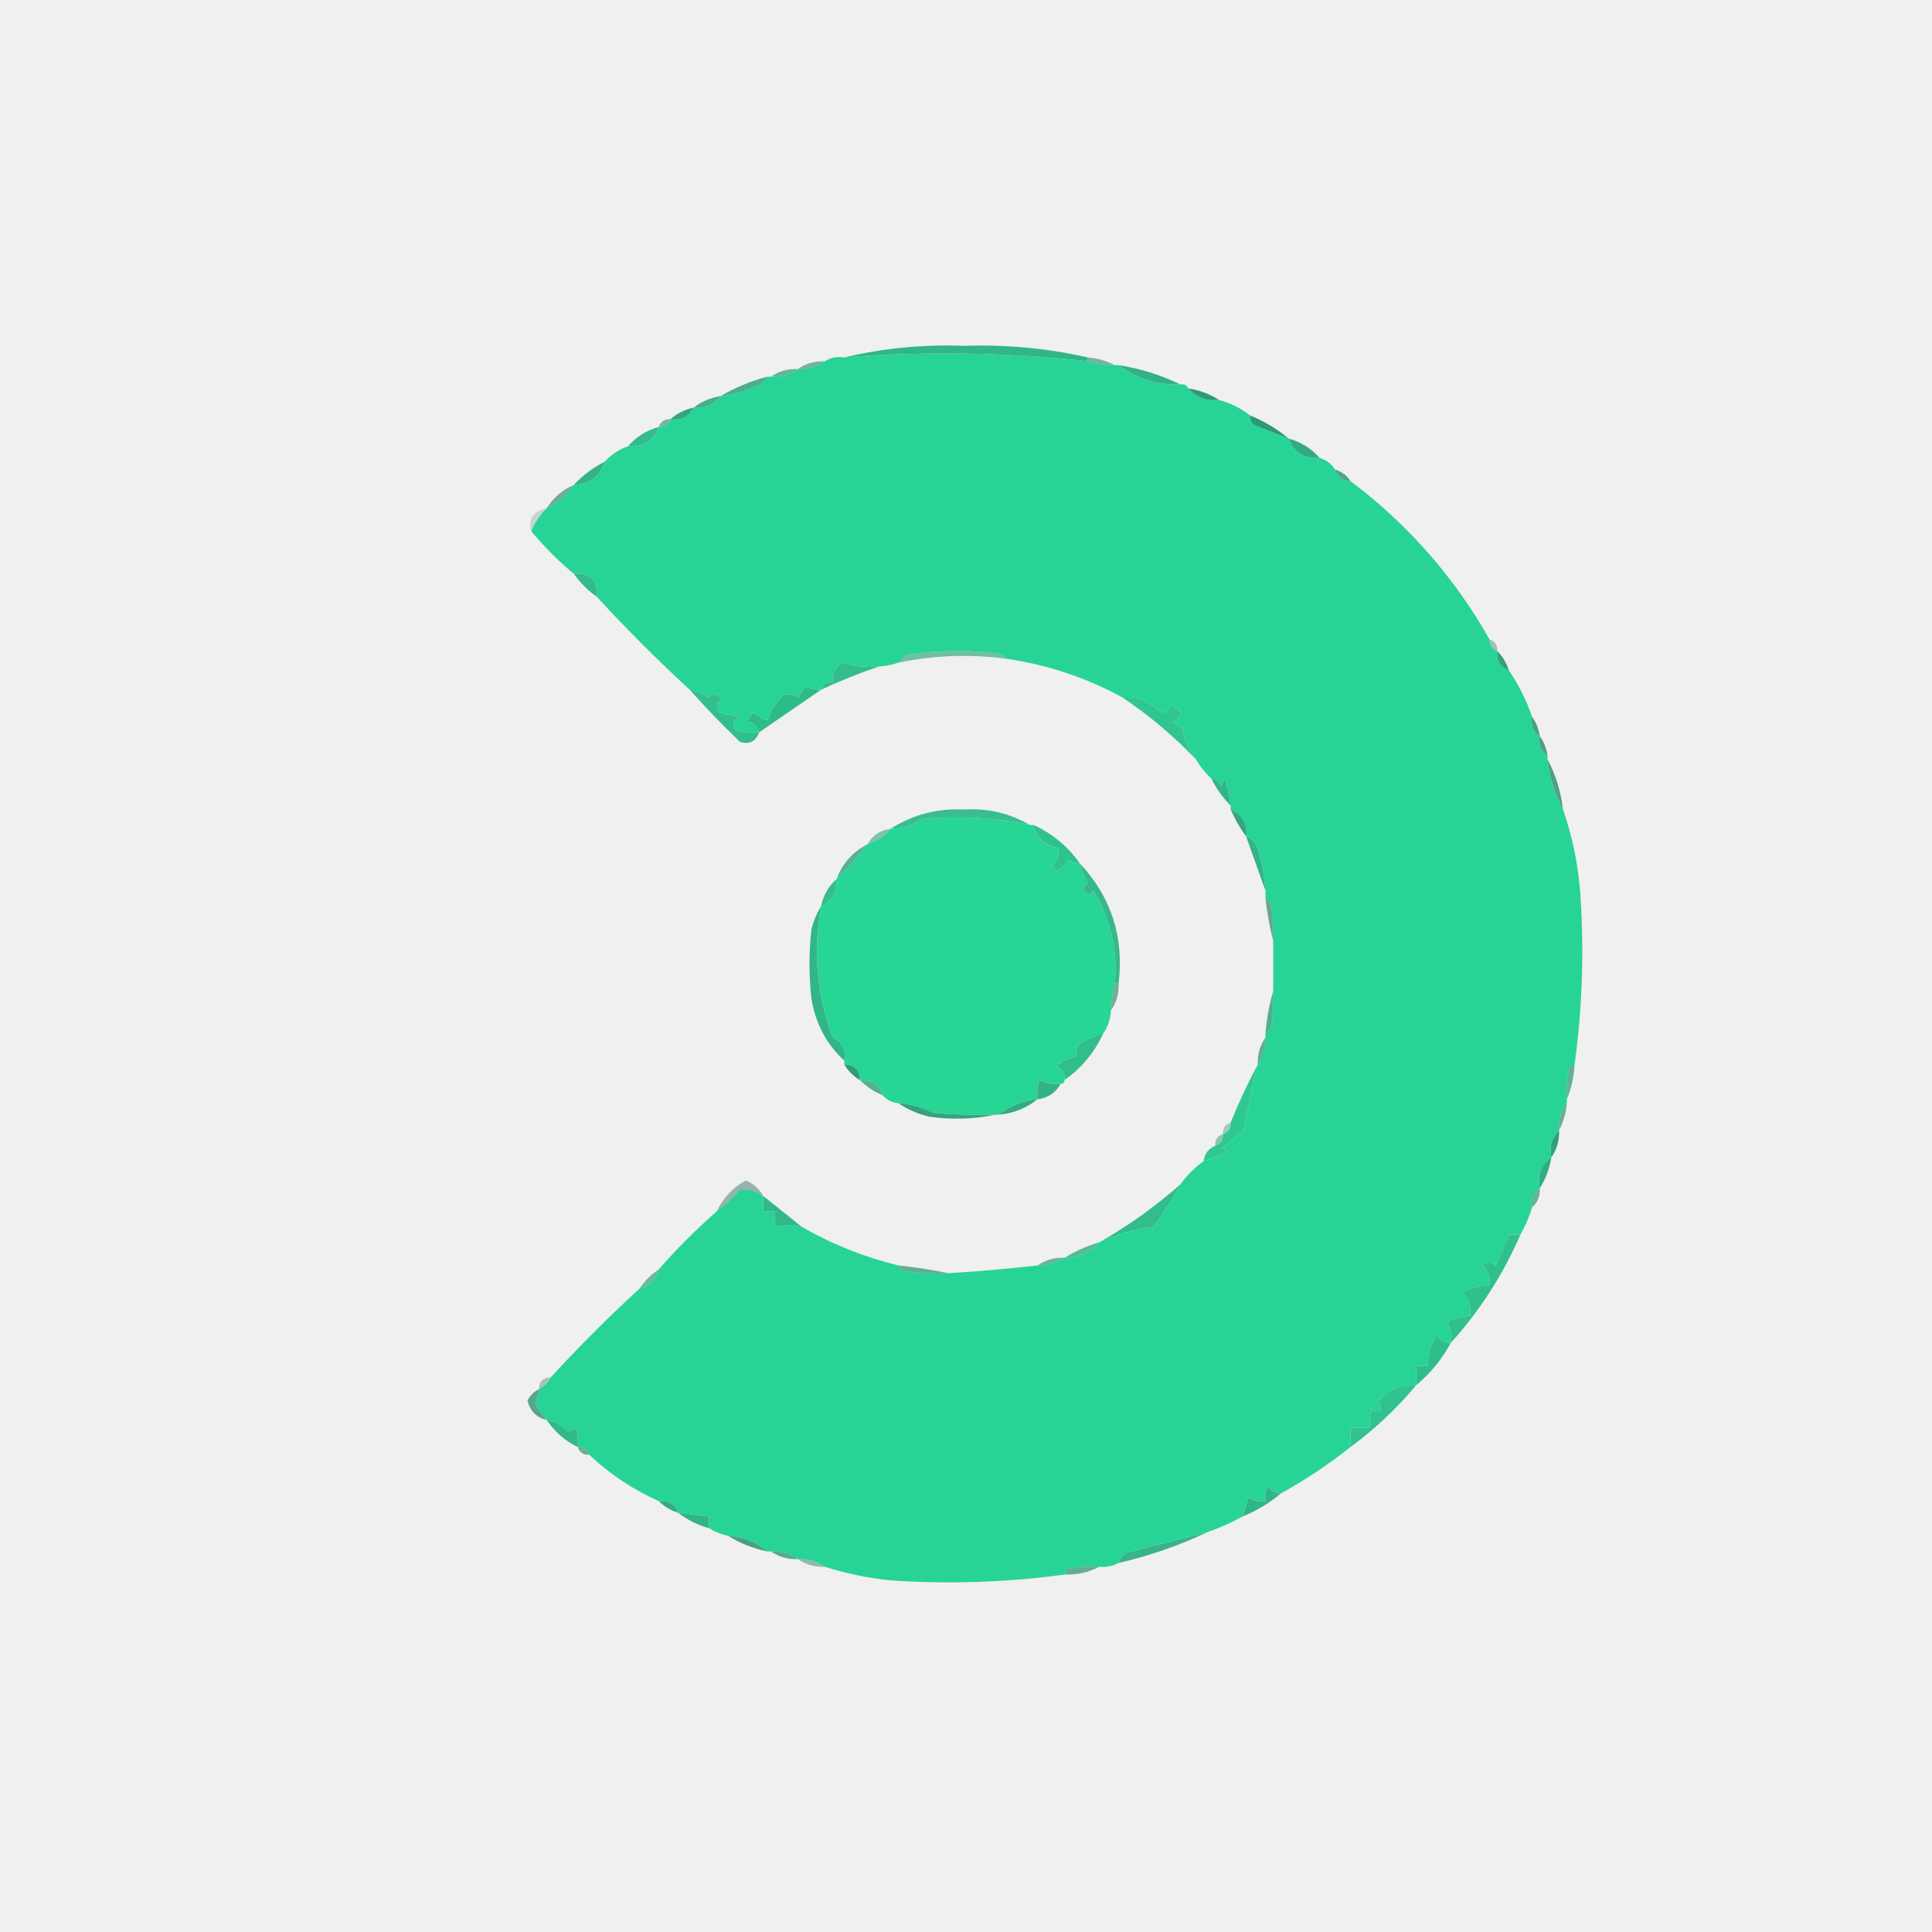
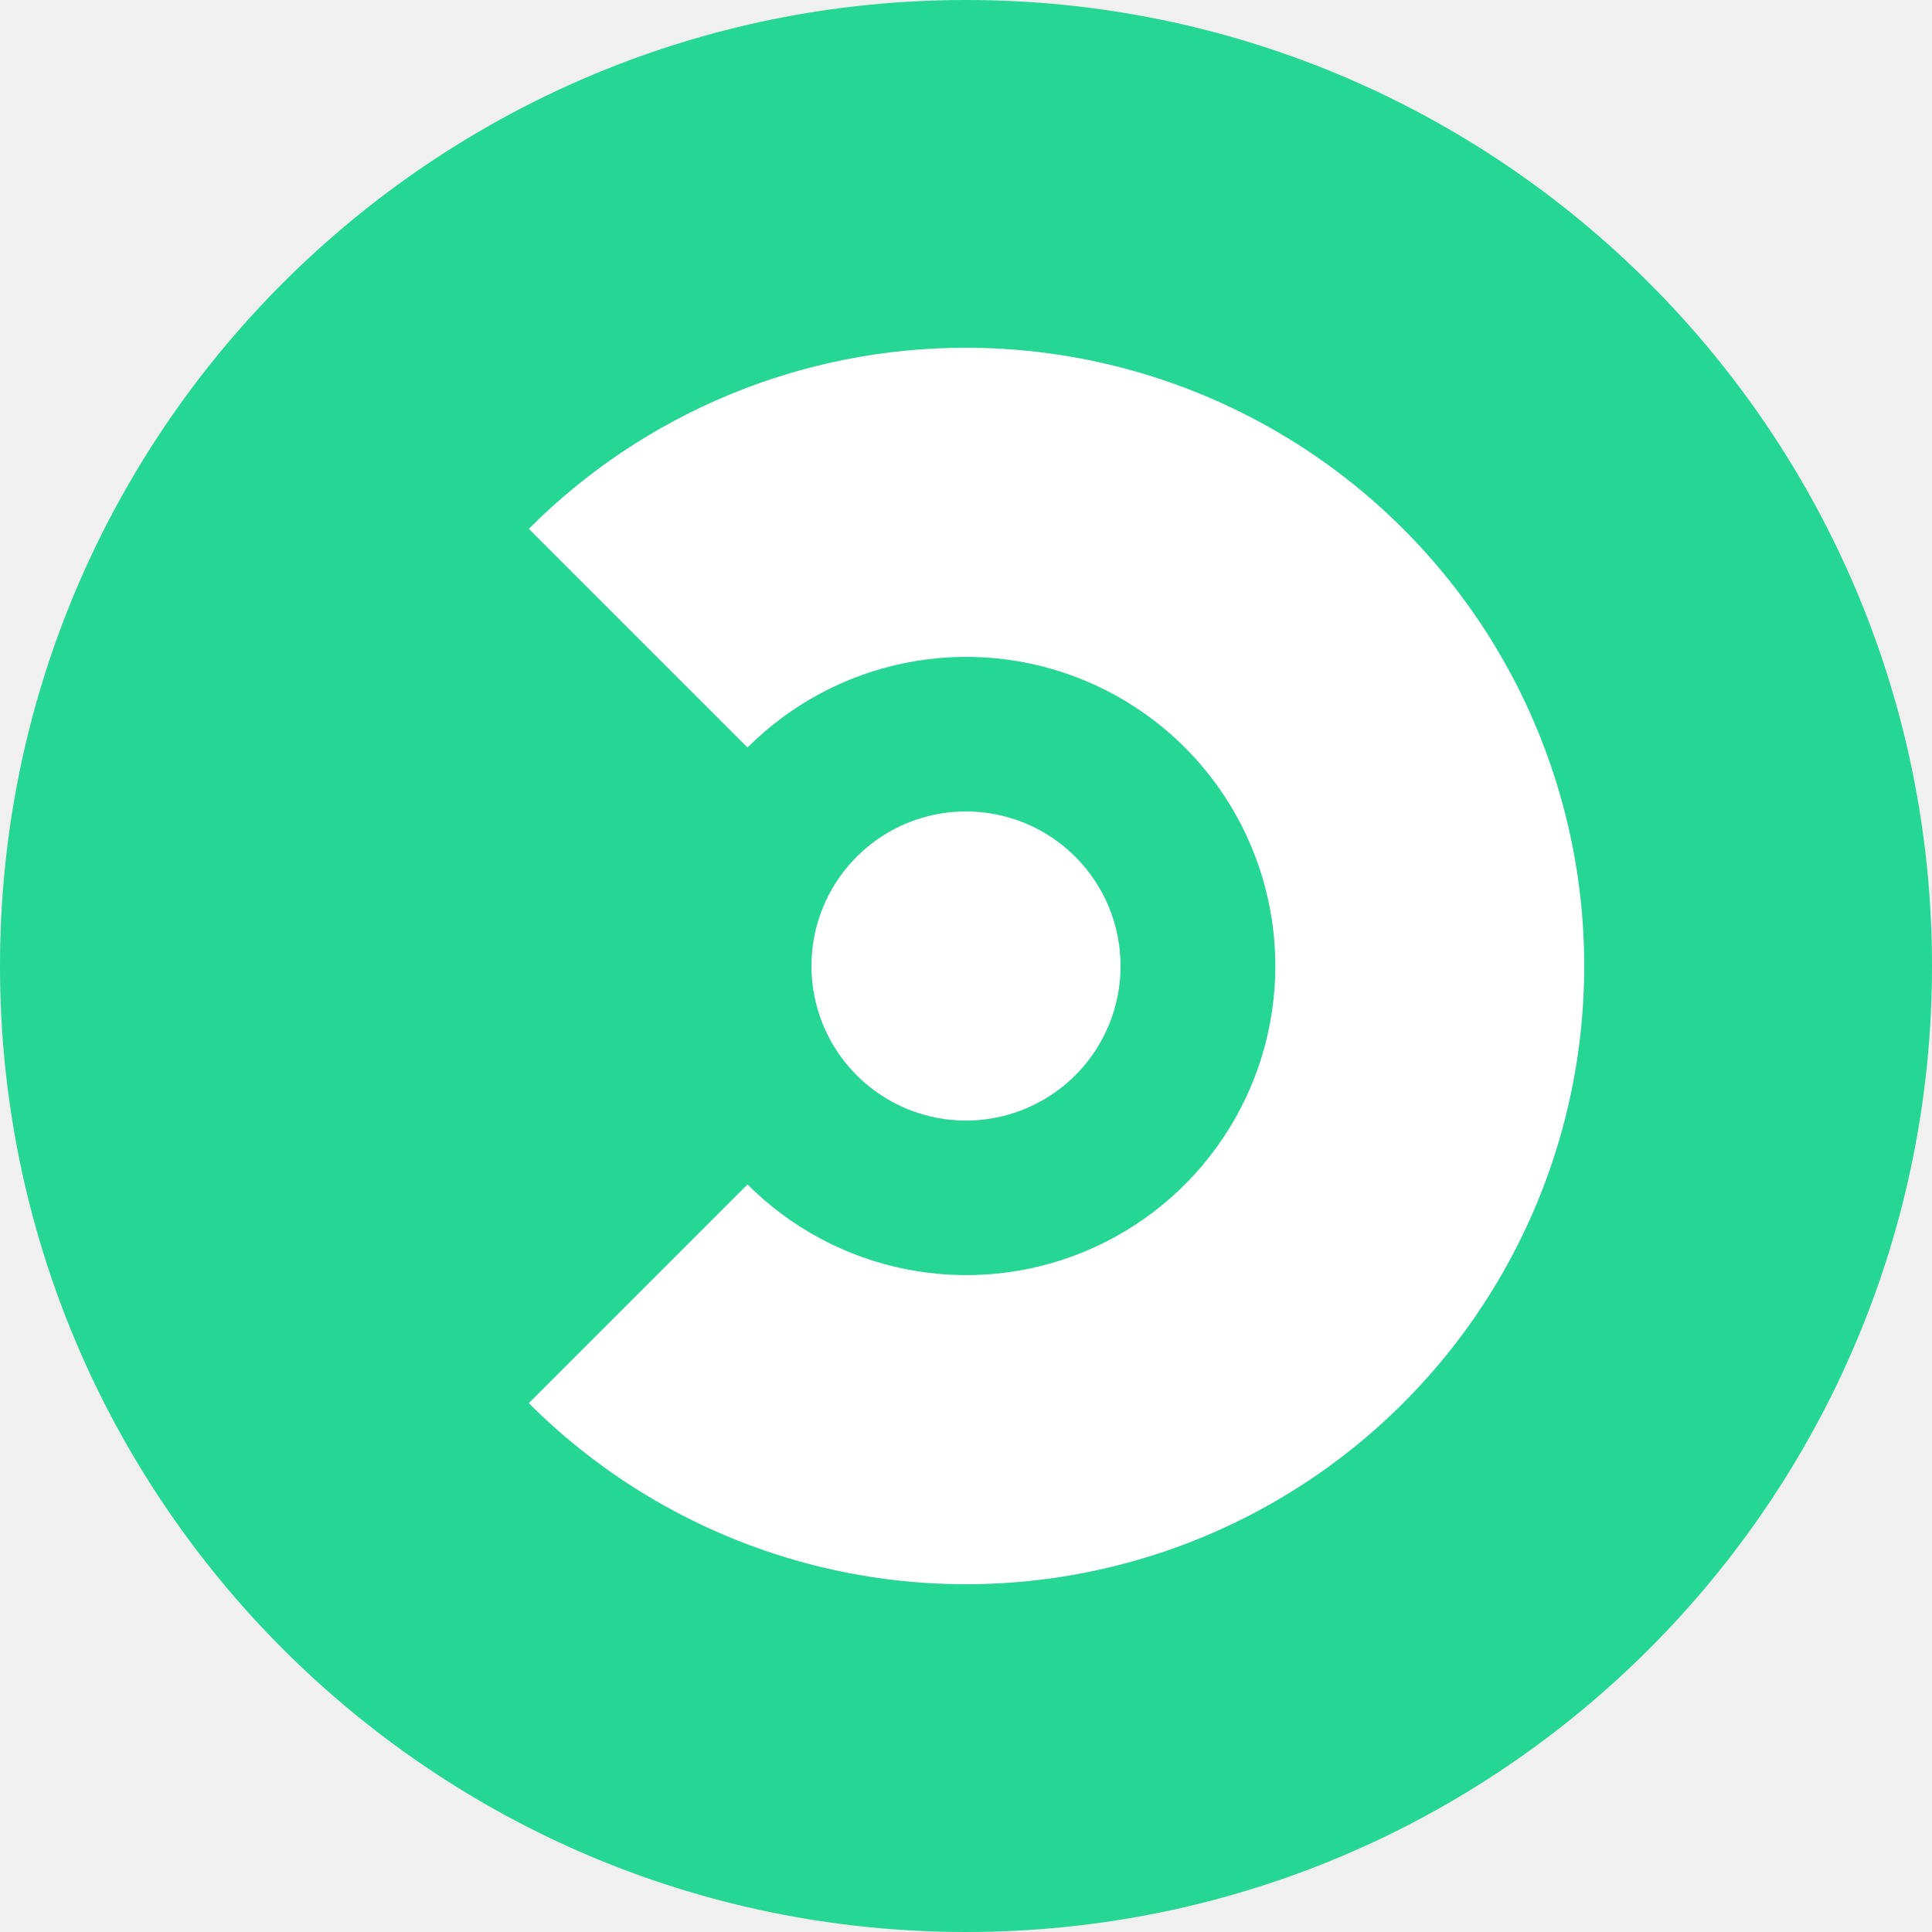
- <svg xmlns="http://www.w3.org/2000/svg" version="1.1" width="500px" height="500px" style="shape-rendering:geometricPrecision; text-rendering:geometricPrecision; image-rendering:optimizeQuality; fill-rule:evenodd; clip-rule:evenodd">
-   <g>
-     <path style="opacity:1" fill="#27d495" d="M 281.5,93.5 C 283.764,94.219 286.097,94.552 288.5,94.5C 288.833,94.5 289.167,94.5 289.5,94.5C 294.052,97.983 299.385,99.65 305.5,99.5C 306.492,99.328 307.158,99.662 307.5,100.5C 309.557,102.856 312.224,103.856 315.5,103.5C 318.485,104.326 321.151,105.659 323.5,107.5C 323.414,108.496 323.748,109.329 324.5,110C 327.521,111.18 330.521,112.346 333.5,113.5C 334.845,117.163 337.512,118.83 341.5,118.5C 343.23,119.026 344.564,120.026 345.5,121.5C 346.035,123.446 347.368,124.446 349.5,124.5C 364.415,135.739 376.415,149.406 385.5,165.5C 385.427,167.027 386.094,168.027 387.5,168.5C 387.241,170.989 388.241,172.656 390.5,173.5C 393.008,177.182 395.008,181.182 396.5,185.5C 396.12,187.698 396.787,189.365 398.5,190.5C 398.12,192.698 398.787,194.365 400.5,195.5C 400.5,195.833 400.5,196.167 400.5,196.5C 401.057,201.165 402.39,205.498 404.5,209.5C 406.951,216.508 408.451,223.841 409,231.5C 409.992,246.281 409.492,260.947 407.5,275.5C 406.883,275.611 406.383,275.944 406,276.5C 405.503,279.146 405.336,281.813 405.5,284.5C 405.5,284.833 405.5,285.167 405.5,285.5C 403.837,287.438 403.171,289.772 403.5,292.5C 401.656,294.279 400.99,296.612 401.5,299.5C 398.828,301.391 397.828,304.058 398.5,307.5C 396.787,308.635 396.12,310.302 396.5,312.5C 395.736,315.018 394.736,317.351 393.5,319.5C 392.5,319.5 391.5,319.5 390.5,319.5C 389.456,322.165 388.289,324.832 387,327.5C 385.817,326.269 384.651,326.269 383.5,327.5C 385.005,328.842 385.672,330.508 385.5,332.5C 383.04,332.699 380.707,333.365 378.5,334.5C 380.086,336.173 380.753,338.173 380.5,340.5C 378.436,340.687 376.436,341.187 374.5,342C 375.406,343.699 375.739,345.533 375.5,347.5C 373.876,347.64 372.71,346.973 372,345.5C 370.293,347.909 369.46,350.575 369.5,353.5C 368.5,353.5 367.5,353.5 366.5,353.5C 366.5,355.167 366.5,356.833 366.5,358.5C 362.276,358.113 358.943,359.613 356.5,363C 356.957,363.414 357.291,363.914 357.5,364.5C 356.726,365.711 355.893,365.711 355,364.5C 354.506,366.134 354.34,367.801 354.5,369.5C 352.833,369.5 351.167,369.5 349.5,369.5C 349.5,371.167 349.5,372.833 349.5,374.5C 343.815,379.006 337.815,383.006 331.5,386.5C 329.983,386.489 328.816,385.823 328,384.5C 327.51,385.793 327.343,387.127 327.5,388.5C 325.856,388.714 324.356,388.38 323,387.5C 322.648,389.247 322.148,390.914 321.5,392.5C 318.686,394.07 315.686,395.403 312.5,396.5C 306.018,398.145 299.518,399.812 293,401.5C 291.092,401.715 289.926,402.715 289.5,404.5C 287.958,405.301 286.292,405.634 284.5,405.5C 281.813,405.336 279.146,405.503 276.5,406C 275.944,406.383 275.611,406.883 275.5,407.5C 260.617,409.52 245.617,410.02 230.5,409C 224.676,408.402 219.01,407.235 213.5,405.5C 211.485,404.076 209.152,403.41 206.5,403.5C 204.485,402.076 202.152,401.41 199.5,401.5C 199.167,401.5 198.833,401.5 198.5,401.5C 195.691,399.103 192.358,397.77 188.5,397.5C 186.716,397.107 185.05,396.441 183.5,395.5C 183.5,394.5 183.5,393.5 183.5,392.5C 180.833,392.167 178.167,391.833 175.5,391.5C 174.656,389.241 172.989,388.241 170.5,388.5C 163.803,385.489 157.803,381.489 152.5,376.5C 152.027,375.094 151.027,374.427 149.5,374.5C 149.66,372.801 149.494,371.134 149,369.5C 148.439,370.022 147.772,370.355 147,370.5C 145.505,368.837 143.672,367.837 141.5,367.5C 140.315,366.143 139.315,364.643 138.5,363C 138.989,361.862 139.322,360.695 139.5,359.5C 140.833,358.833 141.833,357.833 142.5,356.5C 149.833,348.5 157.5,340.833 165.5,333.5C 168.167,332.833 169.833,331.167 170.5,328.5C 175.167,323.167 180.167,318.167 185.5,313.5C 187.63,311.873 189.63,310.04 191.5,308C 193.689,307.678 195.689,308.178 197.5,309.5C 197.5,310.833 197.5,312.167 197.5,313.5C 198.5,313.5 199.5,313.5 200.5,313.5C 200.343,314.873 200.51,316.207 201,317.5C 203.027,317.014 205.193,317.014 207.5,317.5C 215.333,322.002 223.666,325.335 232.5,327.5C 232.918,328.222 233.584,328.722 234.5,329C 238.152,329.499 241.818,329.665 245.5,329.5C 253.186,329.031 260.853,328.365 268.5,327.5C 271.152,327.59 273.485,326.924 275.5,325.5C 279.236,325.459 282.236,324.126 284.5,321.5C 288.908,319.471 293.575,318.137 298.5,317.5C 301.061,314.06 303.395,310.393 305.5,306.5C 307.167,304.167 309.167,302.167 311.5,300.5C 313.58,299.956 315.58,299.122 317.5,298C 317.167,297.667 316.833,297.333 316.5,297C 318.333,295.5 320.167,294 322,292.5C 322.891,286.776 324.058,281.109 325.5,275.5C 326.924,273.485 327.59,271.152 327.5,268.5C 327.5,268.167 327.5,267.833 327.5,267.5C 328.222,267.082 328.722,266.416 329,265.5C 329.498,262.518 329.665,259.518 329.5,256.5C 329.5,252.167 329.5,247.833 329.5,243.5C 329.665,240.482 329.498,237.482 329,234.5C 328.722,233.584 328.222,232.918 327.5,232.5C 327.5,231.833 327.5,231.167 327.5,230.5C 327.205,226.772 326.539,223.105 325.5,219.5C 324.859,218.007 323.859,217.007 322.5,216.5C 322.876,213.077 321.543,210.744 318.5,209.5C 318.5,209.167 318.5,208.833 318.5,208.5C 318.162,206.146 317.662,203.813 317,201.5C 316.667,202.167 316.333,202.833 316,203.5C 315.583,202.244 314.75,201.577 313.5,201.5C 311.937,200.055 310.604,198.389 309.5,196.5C 307.763,194.206 306.596,191.54 306,188.5C 305.25,187.874 304.416,187.374 303.5,187C 306.333,185.167 306.167,183.667 303,182.5C 302.612,183.428 301.945,184.095 301,184.5C 299.444,183.38 297.944,182.38 296.5,181.5C 294.604,180.534 292.604,180.201 290.5,180.5C 281.108,175.369 271.108,172.036 260.5,170.5C 259.737,169.732 258.737,169.232 257.5,169C 249.812,168.169 242.145,168.335 234.5,169.5C 233.757,170.182 233.091,170.849 232.5,171.5C 230.883,172.038 229.216,172.371 227.5,172.5C 224.223,172.784 221.057,172.451 218,171.5C 216.117,172.653 215.284,174.319 215.5,176.5C 213.821,176.285 212.821,176.952 212.5,178.5C 211.07,178.579 209.736,178.246 208.5,177.5C 207.833,178.5 207.167,179.5 206.5,180.5C 205.232,179.572 203.899,179.405 202.5,180C 200.791,181.916 199.457,184.082 198.5,186.5C 197.252,185.96 196.085,185.293 195,184.5C 194.308,185.025 193.808,185.692 193.5,186.5C 194.993,187.141 195.993,188.141 196.5,189.5C 194.473,189.662 192.473,189.495 190.5,189C 189.332,187.594 189.665,186.428 191.5,185.5C 189.883,185.331 188.216,184.997 186.5,184.5C 185.289,183.28 185.289,182.113 186.5,181C 185.675,179.312 184.675,179.145 183.5,180.5C 181.925,179.544 180.258,178.877 178.5,178.5C 170.167,170.833 162.167,162.833 154.5,154.5C 154.653,150.202 152.653,148.202 148.5,148.5C 144.5,145.167 140.833,141.5 137.5,137.5C 138.415,135.246 139.748,133.246 141.5,131.5C 144.427,130.243 146.761,128.243 148.5,125.5C 152.615,125.38 155.281,123.38 156.5,119.5C 158.147,117.674 160.147,116.34 162.5,115.5C 166.537,115.824 169.203,114.158 170.5,110.5C 172.027,110.573 173.027,109.906 173.5,108.5C 176.32,108.913 178.32,107.913 179.5,105.5C 182.491,105.834 184.824,104.834 186.5,102.5C 189.647,102.263 192.647,101.43 195.5,100C 196.942,99.623 197.942,98.79 198.5,97.5C 198.833,97.5 199.167,97.5 199.5,97.5C 202.152,97.591 204.485,96.924 206.5,95.5C 209.152,95.591 211.485,94.924 213.5,93.5C 214.919,92.549 216.585,92.216 218.5,92.5C 239.549,90.891 260.549,91.224 281.5,93.5 Z" />
+ <svg xmlns="http://www.w3.org/2000/svg" width="500" height="500" viewBox="0 0 500 500" fill="none">
+   <g clip-path="url(#clip0_7009_5605)">
+     <rect width="500" height="500" rx="250" fill="#25D695" />
+     <path d="M250.001 210C242.089 210 234.356 212.346 227.778 216.741C221.2 221.136 216.073 227.384 213.045 234.693C210.018 242.002 209.226 250.044 210.769 257.804C212.313 265.563 216.122 272.69 221.716 278.284C227.31 283.878 234.438 287.688 242.197 289.231C249.956 290.775 257.999 289.983 265.308 286.955C272.617 283.928 278.864 278.801 283.259 272.223C287.655 265.645 290.001 257.911 290.001 250C290.001 239.391 285.786 229.217 278.285 221.716C270.783 214.214 260.609 210 250.001 210Z" fill="white" />
+     <path d="M250 90C228.985 89.974 208.171 94.101 188.755 102.142C169.339 110.184 151.703 121.982 136.86 136.86L193.46 193.46C204.645 182.264 218.9 174.636 234.42 171.543C249.941 168.45 266.03 170.029 280.653 176.082C295.276 182.135 307.775 192.388 316.569 205.546C325.363 218.704 330.057 234.174 330.057 250C330.057 265.826 325.363 281.296 316.569 294.454C307.775 307.612 295.276 317.865 280.653 323.918C266.03 329.971 249.941 331.55 234.42 328.457C218.9 325.364 204.645 317.736 193.46 306.54L136.86 363.14C155.466 381.745 178.373 395.474 203.551 403.111C228.73 410.749 255.404 412.059 281.21 406.925C307.016 401.792 331.158 390.373 351.498 373.681C371.837 356.989 387.745 335.539 397.815 311.23C407.884 286.921 411.803 260.504 409.224 234.319C406.645 208.134 397.649 182.989 383.031 161.112C368.414 139.234 348.626 121.299 325.422 108.895C302.217 96.491 276.312 90.001 250 90Z" fill="white" />
  </g>
-   <g>
-     <path style="opacity:1" fill="#32b589" d="M 281.5,92.5 C 281.5,92.833 281.5,93.167 281.5,93.5C 260.549,91.224 239.549,90.891 218.5,92.5C 228.552,90.106 238.885,89.106 249.5,89.5C 260.347,89.129 271.013,90.129 281.5,92.5 Z" />
-   </g>
-   <g>
-     <path style="opacity:0.651" fill="#339375" d="M 281.5,93.5 C 281.5,93.167 281.5,92.833 281.5,92.5C 284.067,92.722 286.401,93.388 288.5,94.5C 286.097,94.552 283.764,94.219 281.5,93.5 Z" />
-   </g>
-   <g>
-     <path style="opacity:0.675" fill="#359675" d="M 213.5,93.5 C 211.485,94.924 209.152,95.591 206.5,95.5C 208.515,94.076 210.848,93.409 213.5,93.5 Z" />
-   </g>
-   <g>
-     <path style="opacity:0.725" fill="#339c7b" d="M 206.5,95.5 C 204.485,96.924 202.152,97.591 199.5,97.5C 201.515,96.076 203.848,95.409 206.5,95.5 Z" />
-   </g>
-   <g>
-     <path style="opacity:0.982" fill="#32af84" d="M 289.5,94.5 C 295.172,95.393 300.506,97.059 305.5,99.5C 299.385,99.65 294.052,97.983 289.5,94.5 Z" />
-   </g>
-   <g>
-     <path style="opacity:0.878" fill="#35a580" d="M 198.5,97.5 C 197.942,98.79 196.942,99.623 195.5,100C 192.647,101.43 189.647,102.263 186.5,102.5C 190.203,100.321 194.203,98.655 198.5,97.5 Z" />
-   </g>
-   <g>
-     <path style="opacity:1" fill="#2e9a76" d="M 307.5,100.5 C 310.443,100.98 313.11,101.98 315.5,103.5C 312.224,103.856 309.557,102.856 307.5,100.5 Z" />
-   </g>
-   <g>
-     <path style="opacity:0.925" fill="#36aa85" d="M 186.5,102.5 C 184.824,104.834 182.491,105.834 179.5,105.5C 181.509,103.935 183.843,102.935 186.5,102.5 Z" />
-   </g>
-   <g>
-     <path style="opacity:1" fill="#30a77f" d="M 179.5,105.5 C 178.32,107.913 176.32,108.913 173.5,108.5C 175.181,106.992 177.181,105.992 179.5,105.5 Z" />
-   </g>
-   <g>
-     <path style="opacity:0.612" fill="#308e6e" d="M 173.5,108.5 C 173.027,109.906 172.027,110.573 170.5,110.5C 170.973,109.094 171.973,108.427 173.5,108.5 Z" />
-   </g>
-   <g>
-     <path style="opacity:1" fill="#2d9a77" d="M 323.5,107.5 C 327.173,109 330.506,111 333.5,113.5C 330.521,112.346 327.521,111.18 324.5,110C 323.748,109.329 323.414,108.496 323.5,107.5 Z" />
-   </g>
-   <g>
-     <path style="opacity:1" fill="#33bc8d" d="M 170.5,110.5 C 169.203,114.158 166.537,115.824 162.5,115.5C 164.629,113.05 167.296,111.383 170.5,110.5 Z" />
-   </g>
-   <g>
-     <path style="opacity:1" fill="#31ac82" d="M 333.5,113.5 C 336.704,114.383 339.371,116.05 341.5,118.5C 337.512,118.83 334.845,117.163 333.5,113.5 Z" />
-   </g>
-   <g>
-     <path style="opacity:0.843" fill="#319776" d="M 345.5,121.5 C 347.23,122.026 348.564,123.026 349.5,124.5C 347.368,124.446 346.035,123.446 345.5,121.5 Z" />
-   </g>
-   <g>
-     <path style="opacity:1" fill="#35b388" d="M 156.5,119.5 C 155.281,123.38 152.615,125.38 148.5,125.5C 150.8,123.016 153.467,121.016 156.5,119.5 Z" />
-   </g>
-   <g>
-     <path style="opacity:0.714" fill="#349876" d="M 148.5,125.5 C 146.761,128.243 144.427,130.243 141.5,131.5C 143.239,128.757 145.573,126.757 148.5,125.5 Z" />
-   </g>
-   <g>
-     <path style="opacity:0.22" fill="#29755f" d="M 141.5,131.5 C 139.748,133.246 138.415,135.246 137.5,137.5C 136.553,134.38 137.887,132.38 141.5,131.5 Z" />
-   </g>
-   <g>
-     <path style="opacity:1" fill="#34ba8b" d="M 148.5,148.5 C 152.653,148.202 154.653,150.202 154.5,154.5C 152.167,152.833 150.167,150.833 148.5,148.5 Z" />
-   </g>
-   <g>
-     <path style="opacity:0.443" fill="#298c6b" d="M 385.5,165.5 C 386.906,165.973 387.573,166.973 387.5,168.5C 386.094,168.027 385.427,167.027 385.5,165.5 Z" />
-   </g>
-   <g>
-     <path style="opacity:0.694" fill="#35ac84" d="M 260.5,170.5 C 251.117,169.238 241.783,169.571 232.5,171.5C 233.091,170.849 233.757,170.182 234.5,169.5C 242.145,168.335 249.812,168.169 257.5,169C 258.737,169.232 259.737,169.732 260.5,170.5 Z" />
-   </g>
-   <g>
-     <path style="opacity:1" fill="#33bc8d" d="M 227.5,172.5 C 222.465,174.176 217.465,176.176 212.5,178.5C 212.821,176.952 213.821,176.285 215.5,176.5C 215.284,174.319 216.117,172.653 218,171.5C 221.057,172.451 224.223,172.784 227.5,172.5 Z" />
-   </g>
-   <g>
-     <path style="opacity:1" fill="#32a17c" d="M 387.5,168.5 C 388.89,169.899 389.89,171.566 390.5,173.5C 388.241,172.656 387.241,170.989 387.5,168.5 Z" />
-   </g>
-   <g>
-     <path style="opacity:1" fill="#32be8d" d="M 178.5,178.5 C 180.258,178.877 181.925,179.544 183.5,180.5C 184.675,179.145 185.675,179.312 186.5,181C 185.289,182.113 185.289,183.28 186.5,184.5C 188.216,184.997 189.883,185.331 191.5,185.5C 189.665,186.428 189.332,187.594 190.5,189C 192.473,189.495 194.473,189.662 196.5,189.5C 195.594,191.914 193.928,192.747 191.5,192C 186.963,187.631 182.63,183.131 178.5,178.5 Z" />
-   </g>
-   <g>
-     <path style="opacity:1" fill="#2dbb88" d="M 212.5,178.5 C 207.172,182.159 201.839,185.826 196.5,189.5C 195.993,188.141 194.993,187.141 193.5,186.5C 193.808,185.692 194.308,185.025 195,184.5C 196.085,185.293 197.252,185.96 198.5,186.5C 199.457,184.082 200.791,181.916 202.5,180C 203.899,179.405 205.232,179.572 206.5,180.5C 207.167,179.5 207.833,178.5 208.5,177.5C 209.736,178.246 211.07,178.579 212.5,178.5 Z" />
-   </g>
-   <g>
-     <path style="opacity:1" fill="#30c690" d="M 290.5,180.5 C 292.604,180.201 294.604,180.534 296.5,181.5C 297.944,182.38 299.444,183.38 301,184.5C 301.945,184.095 302.612,183.428 303,182.5C 306.167,183.667 306.333,185.167 303.5,187C 304.416,187.374 305.25,187.874 306,188.5C 306.596,191.54 307.763,194.206 309.5,196.5C 303.682,190.443 297.349,185.11 290.5,180.5 Z" />
-   </g>
-   <g>
-     <path style="opacity:0.82" fill="#2b886c" d="M 396.5,185.5 C 397.537,186.93 398.204,188.597 398.5,190.5C 396.787,189.365 396.12,187.698 396.5,185.5 Z" />
-   </g>
-   <g>
-     <path style="opacity:0.788" fill="#268564" d="M 398.5,190.5 C 399.537,191.93 400.204,193.597 400.5,195.5C 398.787,194.365 398.12,192.698 398.5,190.5 Z" />
-   </g>
-   <g>
-     <path style="opacity:0.827" fill="#2d8f6f" d="M 400.5,196.5 C 402.61,200.502 403.943,204.835 404.5,209.5C 402.39,205.498 401.057,201.165 400.5,196.5 Z" />
-   </g>
-   <g>
-     <path style="opacity:1" fill="#31b588" d="M 313.5,201.5 C 314.75,201.577 315.583,202.244 316,203.5C 316.333,202.833 316.667,202.167 317,201.5C 317.662,203.813 318.162,206.146 318.5,208.5C 316.478,206.469 314.811,204.135 313.5,201.5 Z" />
-   </g>
-   <g>
-     <path style="opacity:0.965" fill="#34bb8d" d="M 266.5,213.5 C 257.262,211.605 247.929,211.105 238.5,212C 236.091,213.707 233.425,214.54 230.5,214.5C 236.191,210.826 242.524,209.159 249.5,209.5C 255.688,209.132 261.355,210.465 266.5,213.5 Z" />
-   </g>
-   <g>
-     <path style="opacity:1" fill="#35a680" d="M 318.5,209.5 C 321.543,210.744 322.876,213.077 322.5,216.5C 320.929,214.365 319.596,212.032 318.5,209.5 Z" />
-   </g>
-   <g>
-     <path style="opacity:1" fill="#27d595" d="M 266.5,213.5 C 266.833,213.5 267.167,213.5 267.5,213.5C 268.242,216.967 270.409,218.967 274,219.5C 274.115,221.107 273.615,222.607 272.5,224C 272.833,224.5 273.167,225 273.5,225.5C 274.719,224.737 275.719,223.737 276.5,222.5C 277.417,223.127 278.417,223.461 279.5,223.5C 279.877,225.258 280.544,226.925 281.5,228.5C 280.145,229.675 280.312,230.675 282,231.5C 282.333,231.167 282.667,230.833 283,230.5C 287.443,237.879 289.276,245.879 288.5,254.5C 288.007,256.806 287.674,259.139 287.5,261.5C 287.396,263.703 286.73,265.703 285.5,267.5C 283.42,268.044 281.42,268.878 279.5,270C 278.663,271.011 278.33,272.178 278.5,273.5C 276.567,273.729 274.9,274.562 273.5,276C 274.973,276.71 275.64,277.876 275.5,279.5C 275.5,280.167 275.167,280.5 274.5,280.5C 272.533,280.739 270.699,280.406 269,279.5C 268.506,281.134 268.34,282.801 268.5,284.5C 264.702,284.823 261.369,286.156 258.5,288.5C 258.167,288.5 257.833,288.5 257.5,288.5C 252.156,288.666 246.823,288.499 241.5,288C 238.647,286.57 235.647,285.737 232.5,285.5C 230.847,285.34 229.514,284.674 228.5,283.5C 227.522,280.675 225.522,279.342 222.5,279.5C 222.512,276.858 221.179,275.525 218.5,275.5C 218.5,275.167 218.5,274.833 218.5,274.5C 218.978,271.722 217.978,269.722 215.5,268.5C 211.381,257.495 210.381,246.162 212.5,234.5C 215.451,233.191 216.784,230.857 216.5,227.5C 219.392,224.729 222.058,221.729 224.5,218.5C 226.966,217.702 228.966,216.369 230.5,214.5C 233.425,214.54 236.091,213.707 238.5,212C 247.929,211.105 257.262,211.605 266.5,213.5 Z" />
-   </g>
-   <g>
-     <path style="opacity:0.604" fill="#33a380" d="M 230.5,214.5 C 228.966,216.369 226.966,217.702 224.5,218.5C 225.802,216.178 227.802,214.845 230.5,214.5 Z" />
-   </g>
-   <g>
-     <path style="opacity:1" fill="#34b386" d="M 322.5,216.5 C 323.859,217.007 324.859,218.007 325.5,219.5C 326.539,223.105 327.205,226.772 327.5,230.5C 325.847,225.923 324.18,221.257 322.5,216.5 Z" />
-   </g>
-   <g>
-     <path style="opacity:1" fill="#30c28e" d="M 267.5,213.5 C 272.471,215.816 276.471,219.15 279.5,223.5C 278.417,223.461 277.417,223.127 276.5,222.5C 275.719,223.737 274.719,224.737 273.5,225.5C 273.167,225 272.833,224.5 272.5,224C 273.615,222.607 274.115,221.107 274,219.5C 270.409,218.967 268.242,216.967 267.5,213.5 Z" />
-   </g>
-   <g>
-     <path style="opacity:0.804" fill="#34a27f" d="M 224.5,218.5 C 222.058,221.729 219.392,224.729 216.5,227.5C 218.022,223.436 220.689,220.436 224.5,218.5 Z" />
-   </g>
-   <g>
-     <path style="opacity:1" fill="#36b88b" d="M 279.5,223.5 C 287.588,232.147 290.921,242.481 289.5,254.5C 289.167,254.5 288.833,254.5 288.5,254.5C 289.276,245.879 287.443,237.879 283,230.5C 282.667,230.833 282.333,231.167 282,231.5C 280.312,230.675 280.145,229.675 281.5,228.5C 280.544,226.925 279.877,225.258 279.5,223.5 Z" />
-   </g>
-   <g>
-     <path style="opacity:1" fill="#36bd90" d="M 216.5,227.5 C 216.784,230.857 215.451,233.191 212.5,234.5C 213.079,231.669 214.412,229.336 216.5,227.5 Z" />
-   </g>
-   <g>
-     <path style="opacity:0.733" fill="#308f70" d="M 327.5,232.5 C 328.222,232.918 328.722,233.584 329,234.5C 329.498,237.482 329.665,240.482 329.5,243.5C 328.598,240.003 327.931,236.337 327.5,232.5 Z" />
-   </g>
-   <g>
-     <path style="opacity:1" fill="#32b588" d="M 212.5,234.5 C 210.381,246.162 211.381,257.495 215.5,268.5C 217.978,269.722 218.978,271.722 218.5,274.5C 213.893,270.235 211.06,264.902 210,258.5C 209.333,252.5 209.333,246.5 210,240.5C 210.566,238.277 211.4,236.277 212.5,234.5 Z" />
-   </g>
-   <g>
-     <path style="opacity:0.635" fill="#298868" d="M 288.5,254.5 C 288.833,254.5 289.167,254.5 289.5,254.5C 289.59,257.152 288.924,259.485 287.5,261.5C 287.674,259.139 288.007,256.806 288.5,254.5 Z" />
-   </g>
-   <g>
-     <path style="opacity:0.886" fill="#38a985" d="M 329.5,256.5 C 329.665,259.518 329.498,262.518 329,265.5C 328.722,266.416 328.222,267.082 327.5,267.5C 327.808,263.64 328.475,259.974 329.5,256.5 Z" />
-   </g>
-   <g>
-     <path style="opacity:0.788" fill="#32a17f" d="M 327.5,268.5 C 327.59,271.152 326.924,273.485 325.5,275.5C 325.41,272.848 326.076,270.515 327.5,268.5 Z" />
-   </g>
-   <g>
-     <path style="opacity:1" fill="#30bf8b" d="M 285.5,267.5 C 283.184,272.471 279.85,276.471 275.5,279.5C 275.64,277.876 274.973,276.71 273.5,276C 274.9,274.562 276.567,273.729 278.5,273.5C 278.33,272.178 278.663,271.011 279.5,270C 281.42,268.878 283.42,268.044 285.5,267.5 Z" />
-   </g>
-   <g>
-     <path style="opacity:1" fill="#2f9c7a" d="M 218.5,275.5 C 221.179,275.525 222.512,276.858 222.5,279.5C 220.833,278.5 219.5,277.167 218.5,275.5 Z" />
-   </g>
-   <g>
-     <path style="opacity:0.757" fill="#339d7c" d="M 407.5,275.5 C 407.324,278.727 406.657,281.727 405.5,284.5C 405.336,281.813 405.503,279.146 406,276.5C 406.383,275.944 406.883,275.611 407.5,275.5 Z" />
-   </g>
-   <g>
-     <path style="opacity:0.816" fill="#34a37d" d="M 222.5,279.5 C 225.522,279.342 227.522,280.675 228.5,283.5C 226.223,282.551 224.223,281.218 222.5,279.5 Z" />
-   </g>
-   <g>
-     <path style="opacity:1" fill="#32b285" d="M 274.5,280.5 C 273.198,282.822 271.198,284.155 268.5,284.5C 268.34,282.801 268.506,281.134 269,279.5C 270.699,280.406 272.533,280.739 274.5,280.5 Z" />
-   </g>
-   <g>
-     <path style="opacity:1" fill="#33ab83" d="M 268.5,284.5 C 265.63,286.794 262.297,288.128 258.5,288.5C 261.369,286.156 264.702,284.823 268.5,284.5 Z" />
-   </g>
-   <g>
-     <path style="opacity:0.992" fill="#33a17d" d="M 232.5,285.5 C 235.647,285.737 238.647,286.57 241.5,288C 246.823,288.499 252.156,288.666 257.5,288.5C 252.015,289.652 246.349,289.818 240.5,289C 237.524,288.295 234.858,287.129 232.5,285.5 Z" />
-   </g>
-   <g>
-     <path style="opacity:0.741" fill="#349b79" d="M 405.5,285.5 C 405.279,288.067 404.612,290.401 403.5,292.5C 403.171,289.772 403.837,287.438 405.5,285.5 Z" />
-   </g>
-   <g>
-     <path style="opacity:1" fill="#30c891" d="M 325.5,275.5 C 324.058,281.109 322.891,286.776 322,292.5C 320.167,294 318.333,295.5 316.5,297C 316.833,297.333 317.167,297.667 317.5,298C 315.58,299.122 313.58,299.956 311.5,300.5C 311.738,298.596 312.738,297.262 314.5,296.5C 315.906,296.027 316.573,295.027 316.5,293.5C 317.906,293.027 318.573,292.027 318.5,290.5C 320.597,285.311 322.93,280.311 325.5,275.5 Z" />
-   </g>
-   <g>
-     <path style="opacity:0.412" fill="#2d9472" d="M 318.5,290.5 C 318.573,292.027 317.906,293.027 316.5,293.5C 316.427,291.973 317.094,290.973 318.5,290.5 Z" />
-   </g>
-   <g>
-     <path style="opacity:1" fill="#2fa17c" d="M 403.5,292.5 C 403.59,295.152 402.924,297.485 401.5,299.5C 400.99,296.612 401.656,294.279 403.5,292.5 Z" />
-   </g>
-   <g>
-     <path style="opacity:0.482" fill="#2e9373" d="M 316.5,293.5 C 316.573,295.027 315.906,296.027 314.5,296.5C 314.427,294.973 315.094,293.973 316.5,293.5 Z" />
-   </g>
-   <g>
-     <path style="opacity:1" fill="#30ad85" d="M 401.5,299.5 C 401.02,302.443 400.02,305.11 398.5,307.5C 397.828,304.058 398.828,301.391 401.5,299.5 Z" />
-   </g>
-   <g>
-     <path style="opacity:0.435" fill="#1f634f" d="M 197.5,309.5 C 195.689,308.178 193.689,307.678 191.5,308C 189.63,310.04 187.63,311.873 185.5,313.5C 187.095,310.069 189.595,307.402 193,305.5C 194.992,306.328 196.492,307.661 197.5,309.5 Z" />
-   </g>
-   <g>
-     <path style="opacity:0.725" fill="#329a7a" d="M 398.5,307.5 C 398.598,309.553 397.931,311.22 396.5,312.5C 396.12,310.302 396.787,308.635 398.5,307.5 Z" />
-   </g>
-   <g>
-     <path style="opacity:1" fill="#2fb98a" d="M 197.5,309.5 C 200.873,312.178 204.206,314.844 207.5,317.5C 205.193,317.014 203.027,317.014 201,317.5C 200.51,316.207 200.343,314.873 200.5,313.5C 199.5,313.5 198.5,313.5 197.5,313.5C 197.5,312.167 197.5,310.833 197.5,309.5 Z" />
-   </g>
-   <g>
-     <path style="opacity:1" fill="#33bc8c" d="M 305.5,306.5 C 303.395,310.393 301.061,314.06 298.5,317.5C 293.575,318.137 288.908,319.471 284.5,321.5C 291.99,317.249 298.99,312.249 305.5,306.5 Z" />
-   </g>
-   <g>
-     <path style="opacity:0.827" fill="#36b187" d="M 284.5,321.5 C 282.236,324.126 279.236,325.459 275.5,325.5C 278.256,323.796 281.256,322.463 284.5,321.5 Z" />
-   </g>
-   <g>
-     <path style="opacity:0.765" fill="#37a784" d="M 275.5,325.5 C 273.485,326.924 271.152,327.59 268.5,327.5C 270.515,326.076 272.848,325.41 275.5,325.5 Z" />
-   </g>
-   <g>
-     <path style="opacity:0.722" fill="#2e9271" d="M 232.5,327.5 C 236.993,327.976 241.327,328.642 245.5,329.5C 241.818,329.665 238.152,329.499 234.5,329C 233.584,328.722 232.918,328.222 232.5,327.5 Z" />
-   </g>
-   <g>
-     <path style="opacity:0.757" fill="#3cab86" d="M 170.5,328.5 C 169.833,331.167 168.167,332.833 165.5,333.5C 166.833,331.5 168.5,329.833 170.5,328.5 Z" />
-   </g>
-   <g>
-     <path style="opacity:1" fill="#30c08c" d="M 393.5,319.5 C 388.993,329.861 382.993,339.194 375.5,347.5C 375.739,345.533 375.406,343.699 374.5,342C 376.436,341.187 378.436,340.687 380.5,340.5C 380.753,338.173 380.086,336.173 378.5,334.5C 380.707,333.365 383.04,332.699 385.5,332.5C 385.672,330.508 385.005,328.842 383.5,327.5C 384.651,326.269 385.817,326.269 387,327.5C 388.289,324.832 389.456,322.165 390.5,319.5C 391.5,319.5 392.5,319.5 393.5,319.5 Z" />
-   </g>
-   <g>
-     <path style="opacity:1" fill="#2fbd8a" d="M 375.5,347.5 C 373.215,351.727 370.215,355.393 366.5,358.5C 366.5,356.833 366.5,355.167 366.5,353.5C 367.5,353.5 368.5,353.5 369.5,353.5C 369.46,350.575 370.293,347.909 372,345.5C 372.71,346.973 373.876,347.64 375.5,347.5 Z" />
-   </g>
-   <g>
-     <path style="opacity:0.333" fill="#1b644d" d="M 142.5,356.5 C 141.833,357.833 140.833,358.833 139.5,359.5C 139.5,357.5 140.5,356.5 142.5,356.5 Z" />
-   </g>
-   <g>
-     <path style="opacity:0.804" fill="#329475" d="M 139.5,359.5 C 139.322,360.695 138.989,361.862 138.5,363C 139.315,364.643 140.315,366.143 141.5,367.5C 138.879,366.879 137.212,365.212 136.5,362.5C 137.188,361.145 138.188,360.145 139.5,359.5 Z" />
-   </g>
-   <g>
-     <path style="opacity:1" fill="#30c38f" d="M 366.5,358.5 C 361.463,364.538 355.797,369.871 349.5,374.5C 349.5,372.833 349.5,371.167 349.5,369.5C 351.167,369.5 352.833,369.5 354.5,369.5C 354.34,367.801 354.506,366.134 355,364.5C 355.893,365.711 356.726,365.711 357.5,364.5C 357.291,363.914 356.957,363.414 356.5,363C 358.943,359.613 362.276,358.113 366.5,358.5 Z" />
-   </g>
-   <g>
-     <path style="opacity:1" fill="#33b889" d="M 141.5,367.5 C 143.672,367.837 145.505,368.837 147,370.5C 147.772,370.355 148.439,370.022 149,369.5C 149.494,371.134 149.66,372.801 149.5,374.5C 146.216,372.883 143.549,370.55 141.5,367.5 Z" />
-   </g>
-   <g>
-     <path style="opacity:0.663" fill="#2a8d6b" d="M 149.5,374.5 C 151.027,374.427 152.027,375.094 152.5,376.5C 150.973,376.573 149.973,375.906 149.5,374.5 Z" />
-   </g>
-   <g>
-     <path style="opacity:1" fill="#31b587" d="M 331.5,386.5 C 328.506,389 325.173,391 321.5,392.5C 322.148,390.914 322.648,389.247 323,387.5C 324.356,388.38 325.856,388.714 327.5,388.5C 327.343,387.127 327.51,385.793 328,384.5C 328.816,385.823 329.983,386.489 331.5,386.5 Z" />
-   </g>
-   <g>
-     <path style="opacity:1" fill="#33ab82" d="M 170.5,388.5 C 172.989,388.241 174.656,389.241 175.5,391.5C 173.566,390.89 171.899,389.89 170.5,388.5 Z" />
-   </g>
-   <g>
-     <path style="opacity:1" fill="#33b487" d="M 175.5,391.5 C 178.167,391.833 180.833,392.167 183.5,392.5C 183.5,393.5 183.5,394.5 183.5,395.5C 180.515,394.674 177.849,393.341 175.5,391.5 Z" />
-   </g>
-   <g>
-     <path style="opacity:0.839" fill="#2c8e6d" d="M 188.5,397.5 C 192.358,397.77 195.691,399.103 198.5,401.5C 194.851,400.733 191.518,399.4 188.5,397.5 Z" />
-   </g>
-   <g>
-     <path style="opacity:0.965" fill="#33b186" d="M 312.5,396.5 C 305.198,399.973 297.532,402.639 289.5,404.5C 289.926,402.715 291.092,401.715 293,401.5C 299.518,399.812 306.018,398.145 312.5,396.5 Z" />
-   </g>
-   <g>
-     <path style="opacity:0.776" fill="#2e9474" d="M 199.5,401.5 C 202.152,401.41 204.485,402.076 206.5,403.5C 203.848,403.59 201.515,402.924 199.5,401.5 Z" />
-   </g>
-   <g>
-     <path style="opacity:0.51" fill="#2f876b" d="M 206.5,403.5 C 209.152,403.41 211.485,404.076 213.5,405.5C 210.848,405.59 208.515,404.924 206.5,403.5 Z" />
-   </g>
-   <g>
-     <path style="opacity:0.769" fill="#34997a" d="M 284.5,405.5 C 281.781,406.913 278.781,407.58 275.5,407.5C 275.611,406.883 275.944,406.383 276.5,406C 279.146,405.503 281.813,405.336 284.5,405.5 Z" />
-   </g>
+   <defs>
+     <clipPath id="clip0_7009_5605">
+       <rect width="500" height="500" fill="white" />
+     </clipPath>
+   </defs>
</svg>
